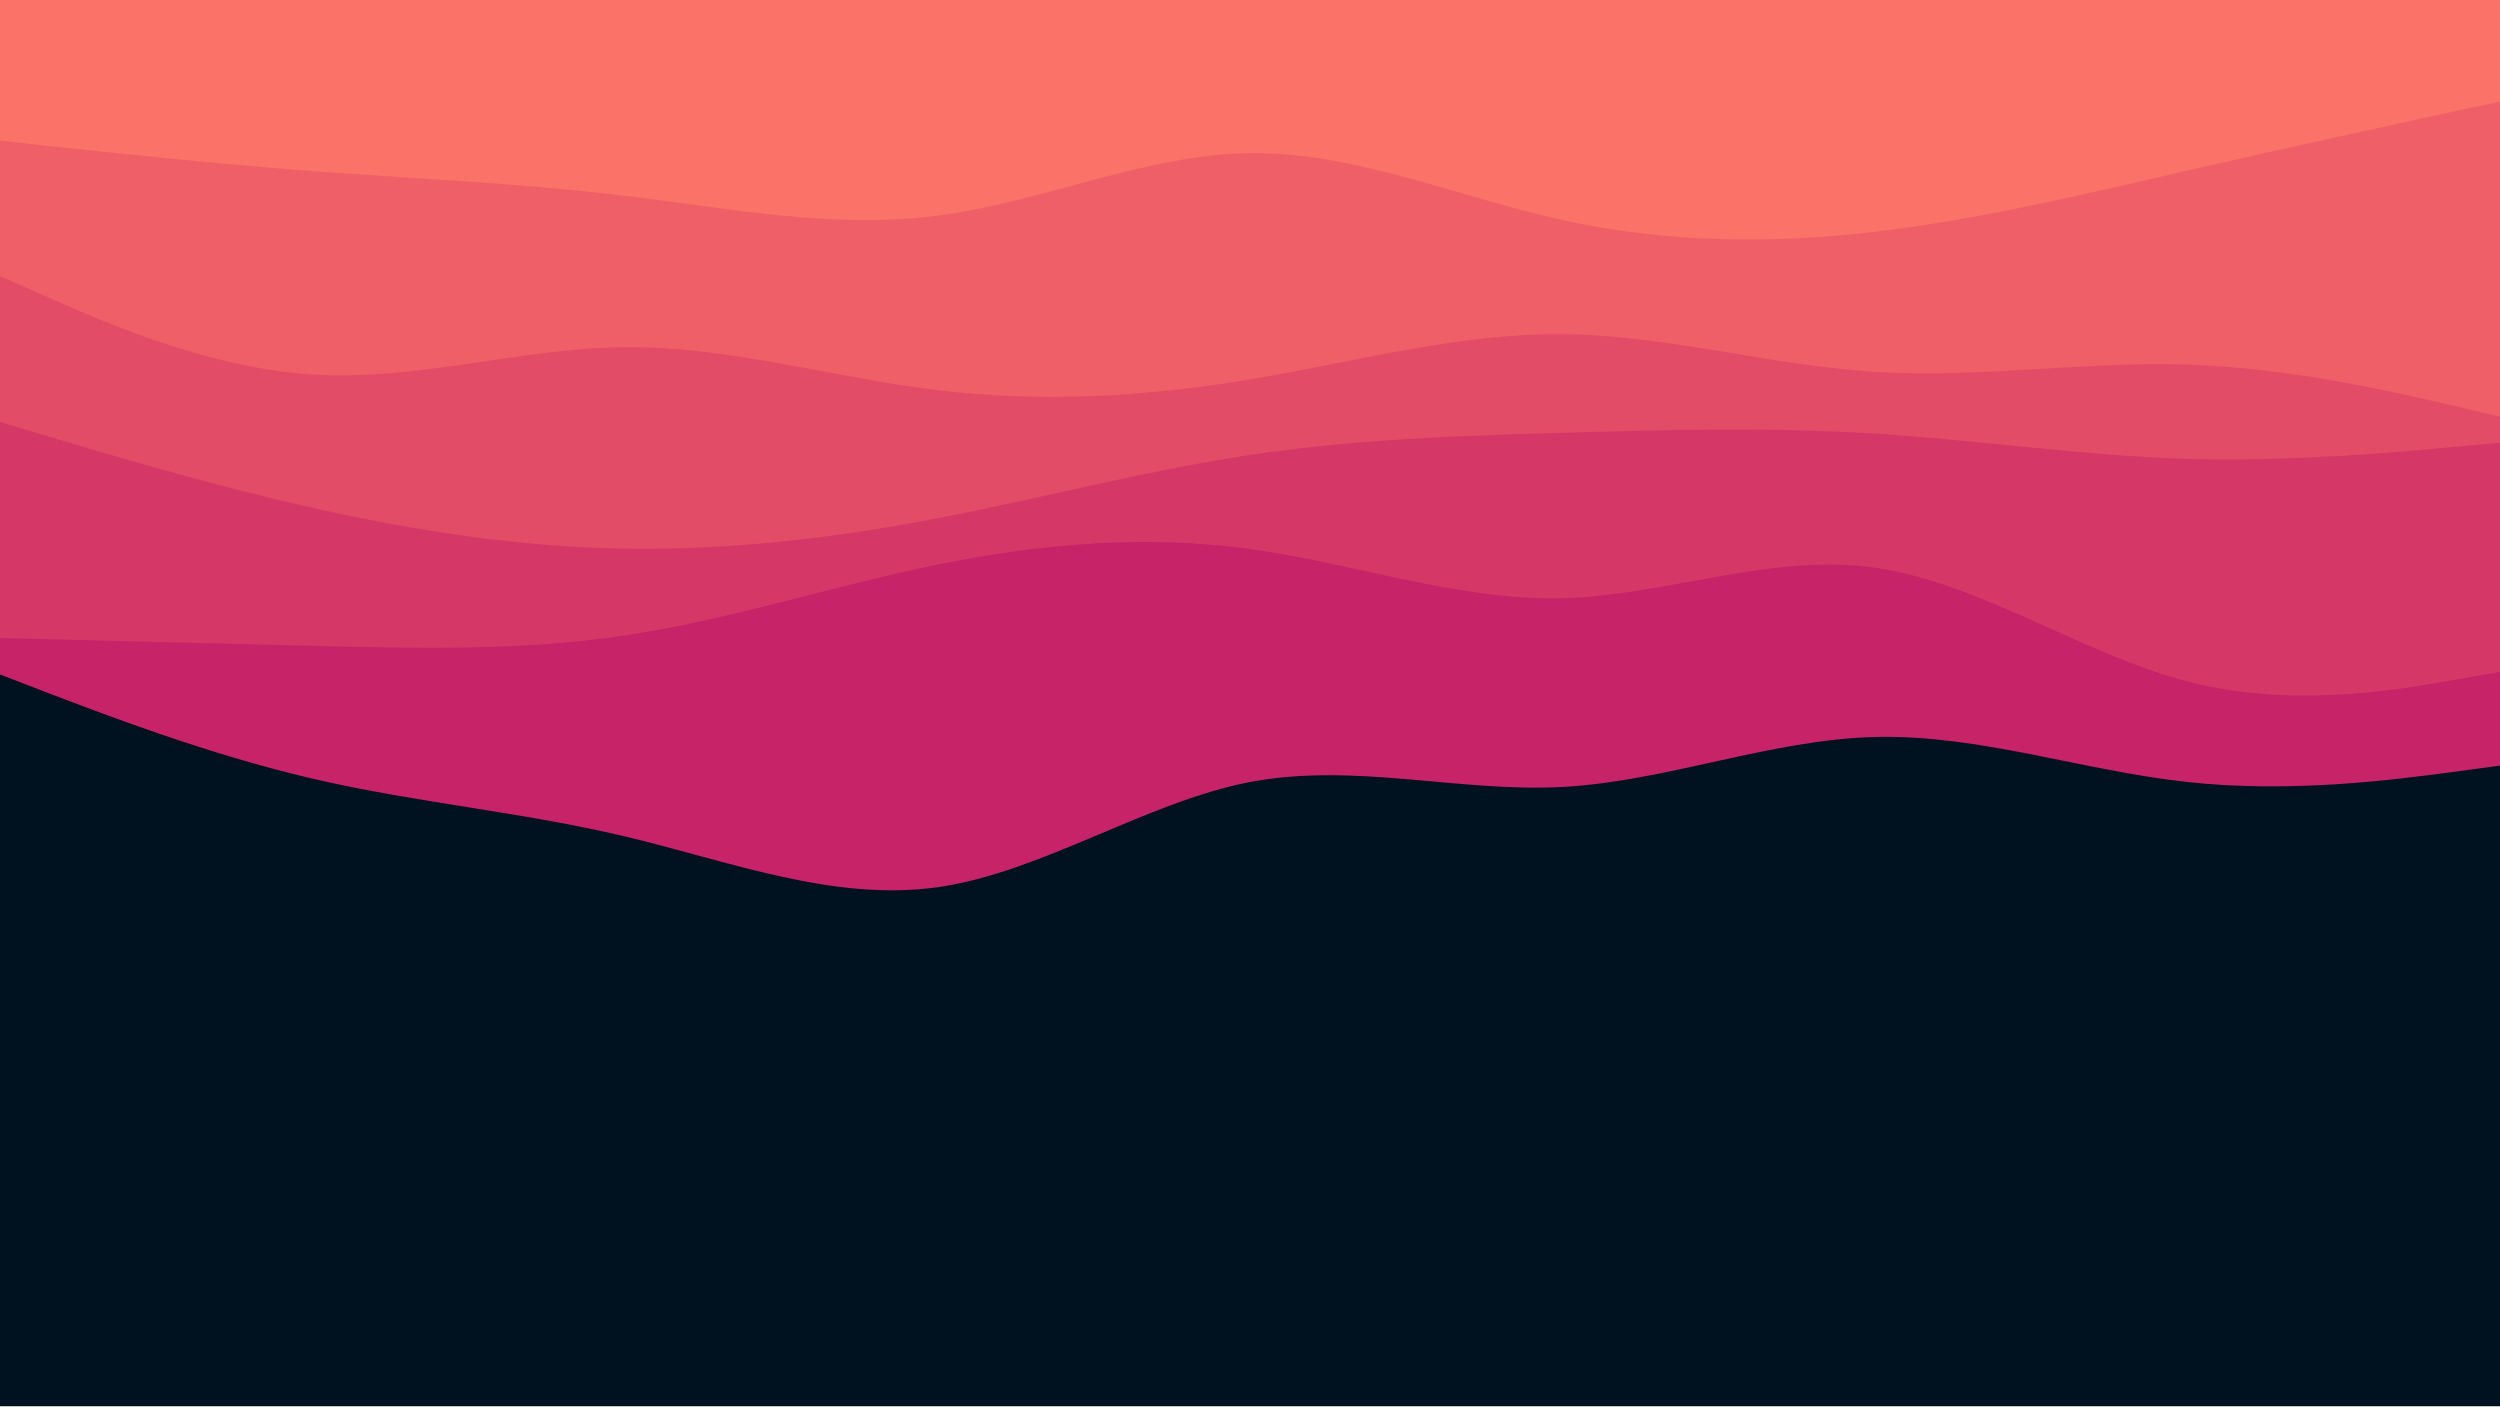
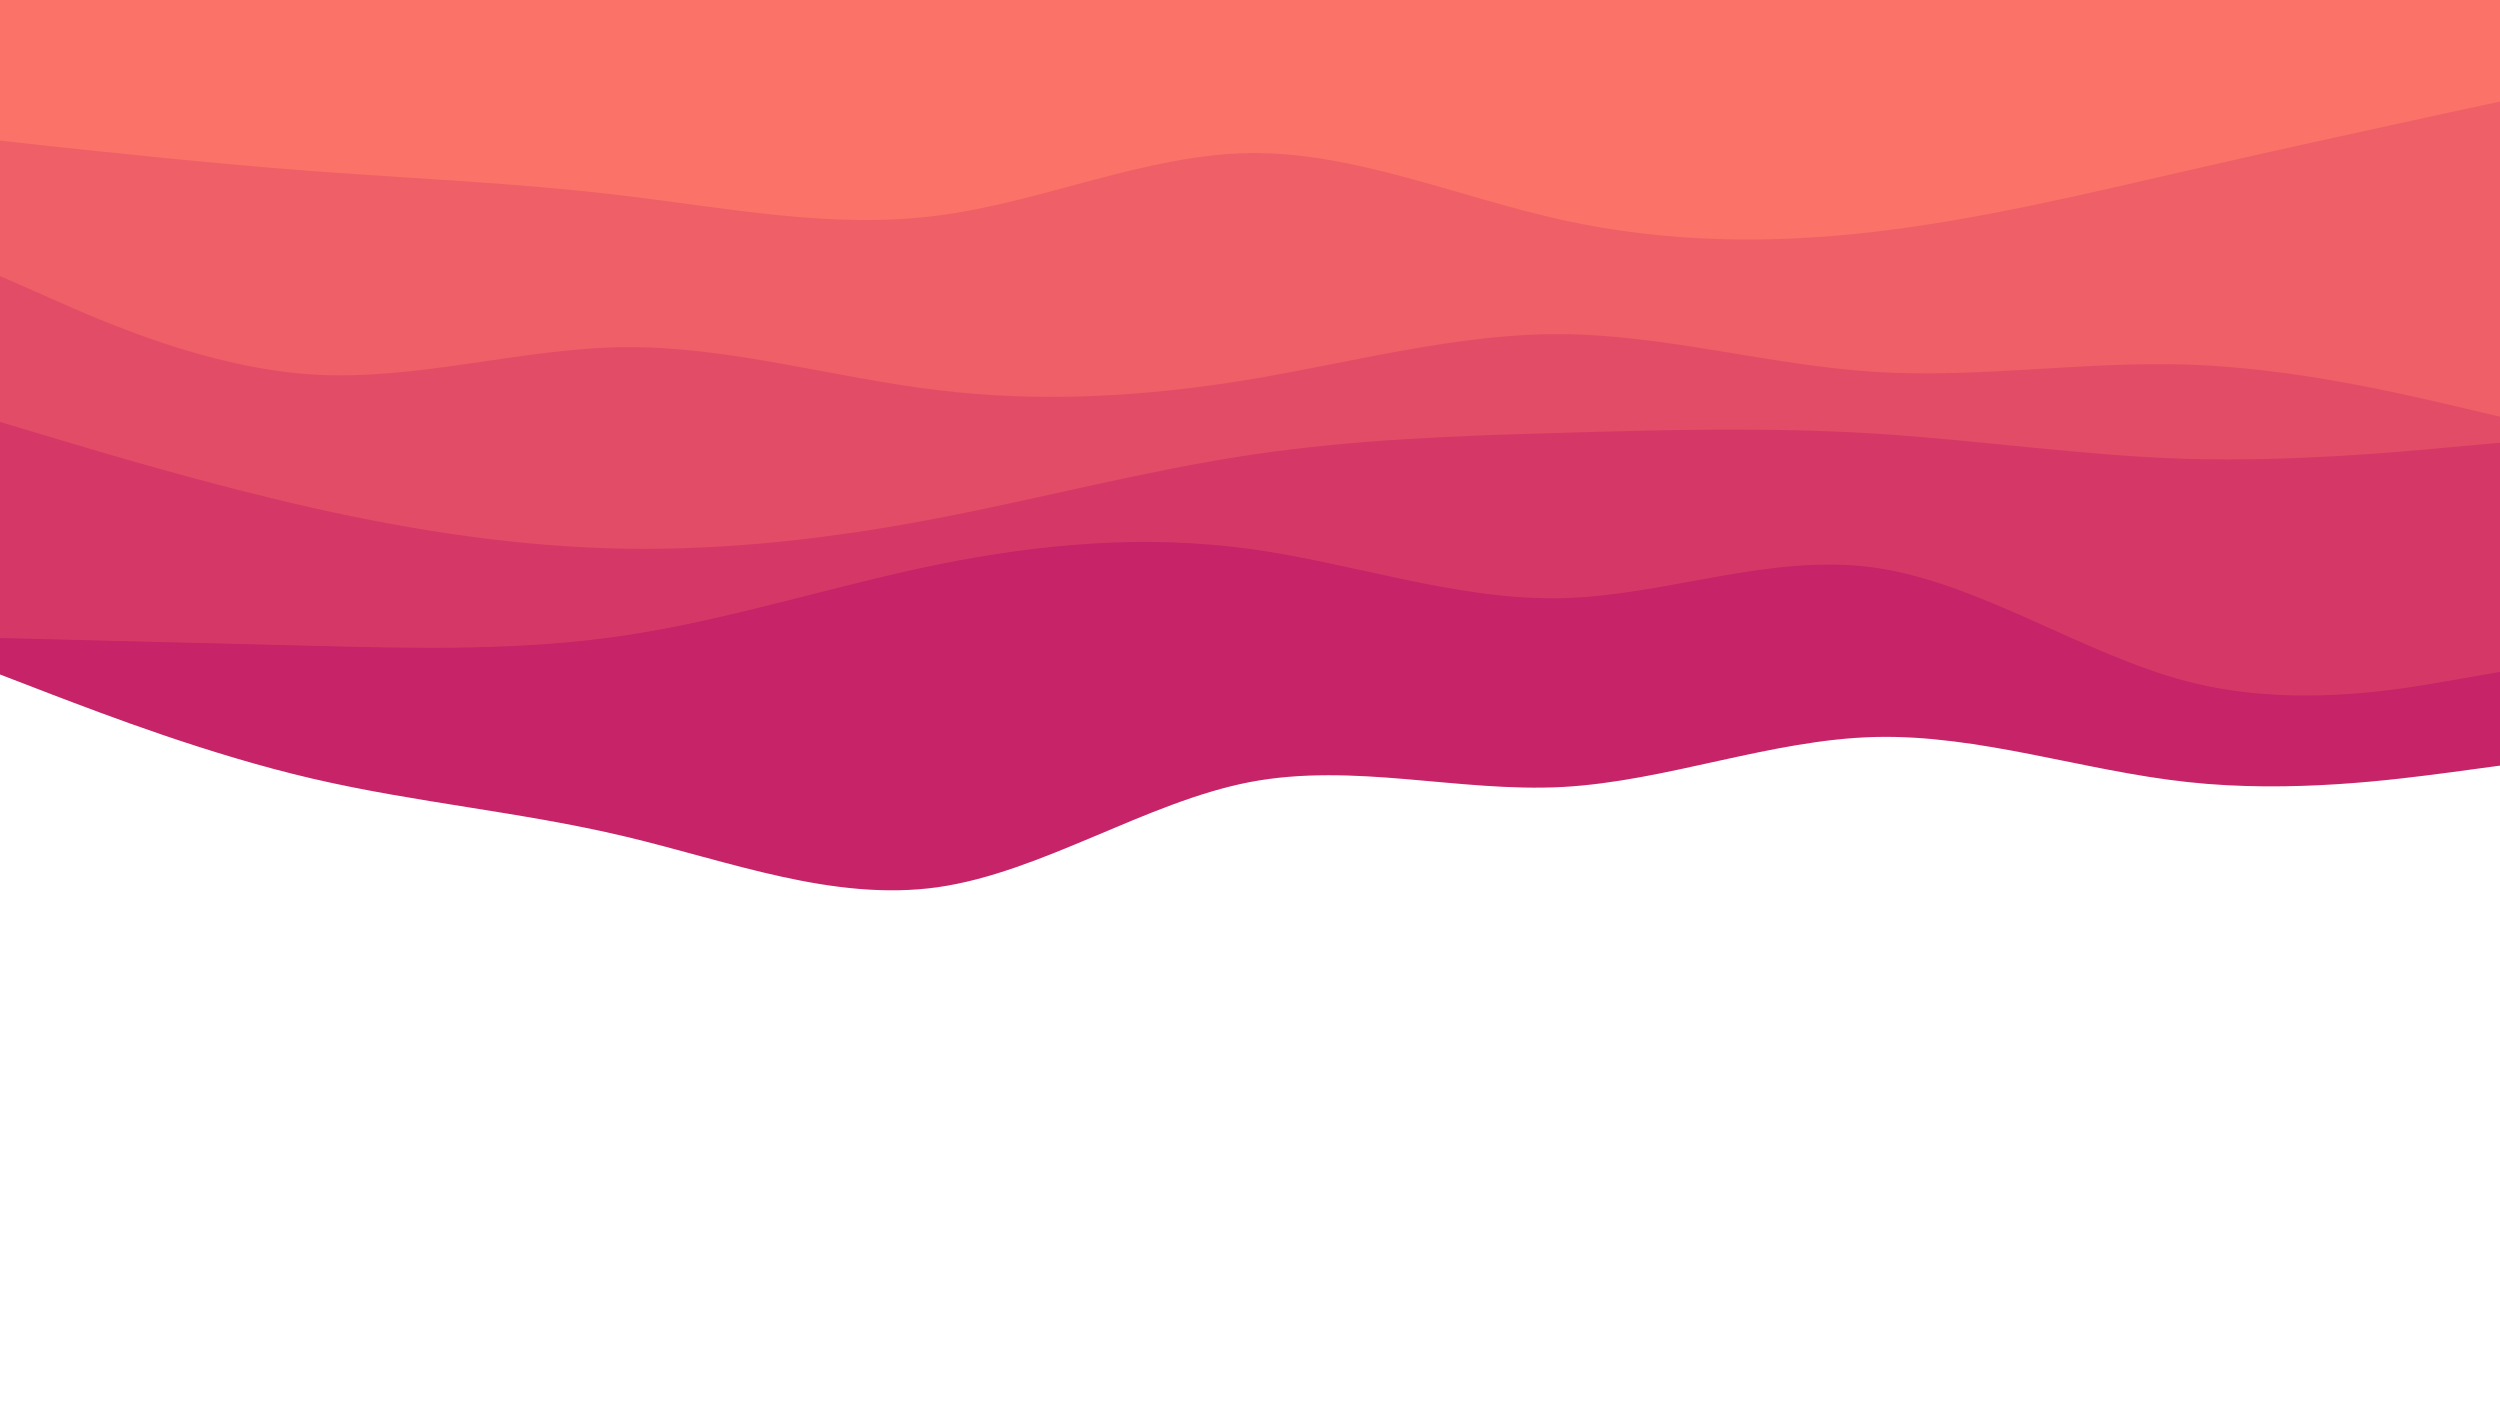
<svg xmlns="http://www.w3.org/2000/svg" id="visual" viewBox="0 0 960 540" width="960" height="540" version="1.1">
-   <rect x="0" y="0" width="960" height="540" fill="#001220" />
  <path d="M0 259L20 266.7C40 274.3 80 289.7 120 299C160 308.3 200 311.7 240 321.2C280 330.7 320 346.3 360 340.7C400 335 440 308 480 300.3C520 292.7 560 304.3 600 302.2C640 300 680 284 720 283C760 282 800 296 840 300.3C880 304.7 920 299.3 940 296.7L960 294L960 0L940 0C920 0 880 0 840 0C800 0 760 0 720 0C680 0 640 0 600 0C560 0 520 0 480 0C440 0 400 0 360 0C320 0 280 0 240 0C200 0 160 0 120 0C80 0 40 0 20 0L0 0Z" fill="#c62368" />
  <path d="M0 245L20 245.5C40 246 80 247 120 248C160 249 200 250 240 244C280 238 320 225 360 216.8C400 208.7 440 205.3 480 210.8C520 216.3 560 230.7 600 229.7C640 228.7 680 212.3 720 218C760 223.7 800 251.3 840 261.7C880 272 920 265 940 261.5L960 258L960 0L940 0C920 0 880 0 840 0C800 0 760 0 720 0C680 0 640 0 600 0C560 0 520 0 480 0C440 0 400 0 360 0C320 0 280 0 240 0C200 0 160 0 120 0C80 0 40 0 20 0L0 0Z" fill="#d53867" />
  <path d="M0 162L20 168C40 174 80 186 120 195C160 204 200 210 240 210.7C280 211.3 320 206.7 360 199C400 191.3 440 180.7 480 174.7C520 168.7 560 167.3 600 166.2C640 165 680 164 720 166.5C760 169 800 175 840 176.2C880 177.3 920 173.7 940 171.8L960 170L960 0L940 0C920 0 880 0 840 0C800 0 760 0 720 0C680 0 640 0 600 0C560 0 520 0 480 0C440 0 400 0 360 0C320 0 280 0 240 0C200 0 160 0 120 0C80 0 40 0 20 0L0 0Z" fill="#e34c67" />
  <path d="M0 106L20 114.8C40 123.7 80 141.3 120 143.8C160 146.3 200 133.7 240 133.3C280 133 320 145 360 149.8C400 154.7 440 152.3 480 145.7C520 139 560 128 600 128.3C640 128.7 680 140.3 720 142.8C760 145.3 800 138.7 840 140C880 141.3 920 150.7 940 155.3L960 160L960 0L940 0C920 0 880 0 840 0C800 0 760 0 720 0C680 0 640 0 600 0C560 0 520 0 480 0C440 0 400 0 360 0C320 0 280 0 240 0C200 0 160 0 120 0C80 0 40 0 20 0L0 0Z" fill="#ef5f67" />
  <path d="M0 54L20 56.2C40 58.3 80 62.7 120 65.7C160 68.7 200 70.3 240 75.2C280 80 320 88 360 82.8C400 77.7 440 59.3 480 58.8C520 58.3 560 75.7 600 84.5C640 93.3 680 93.7 720 89C760 84.3 800 74.7 840 65.5C880 56.3 920 47.7 940 43.3L960 39L960 0L940 0C920 0 880 0 840 0C800 0 760 0 720 0C680 0 640 0 600 0C560 0 520 0 480 0C440 0 400 0 360 0C320 0 280 0 240 0C200 0 160 0 120 0C80 0 40 0 20 0L0 0Z" fill="#fa7268" />
</svg>
